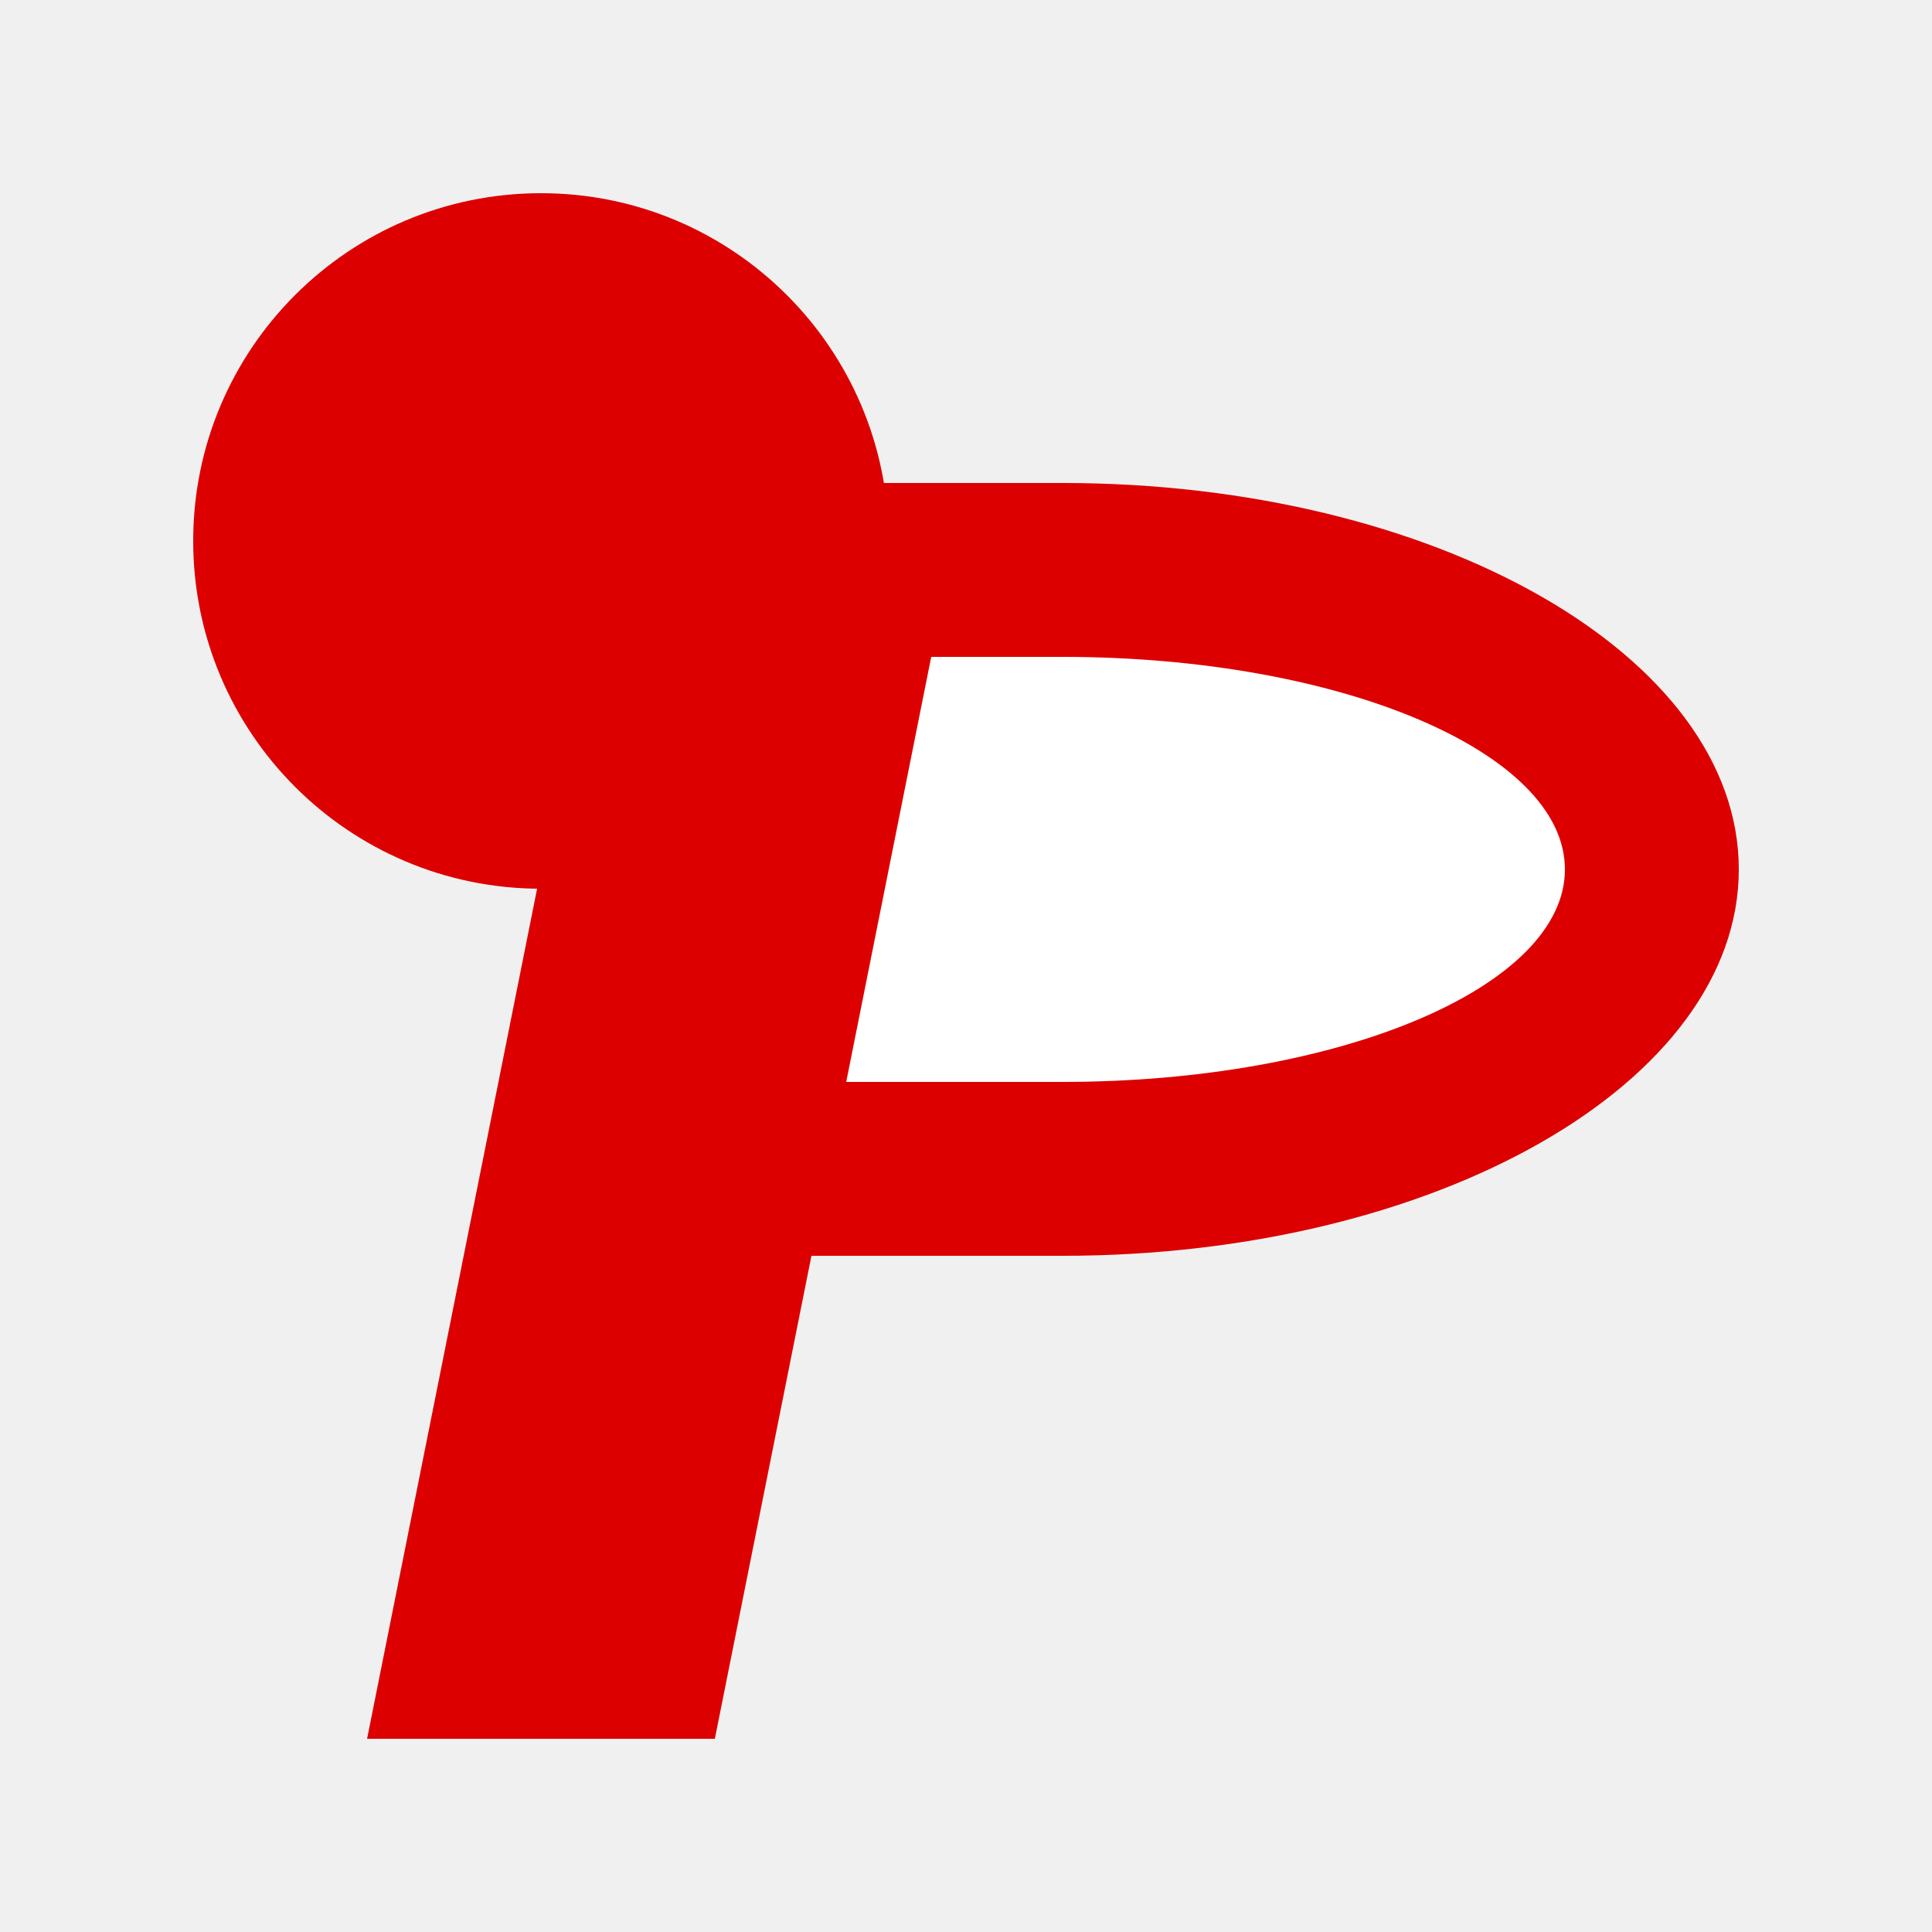
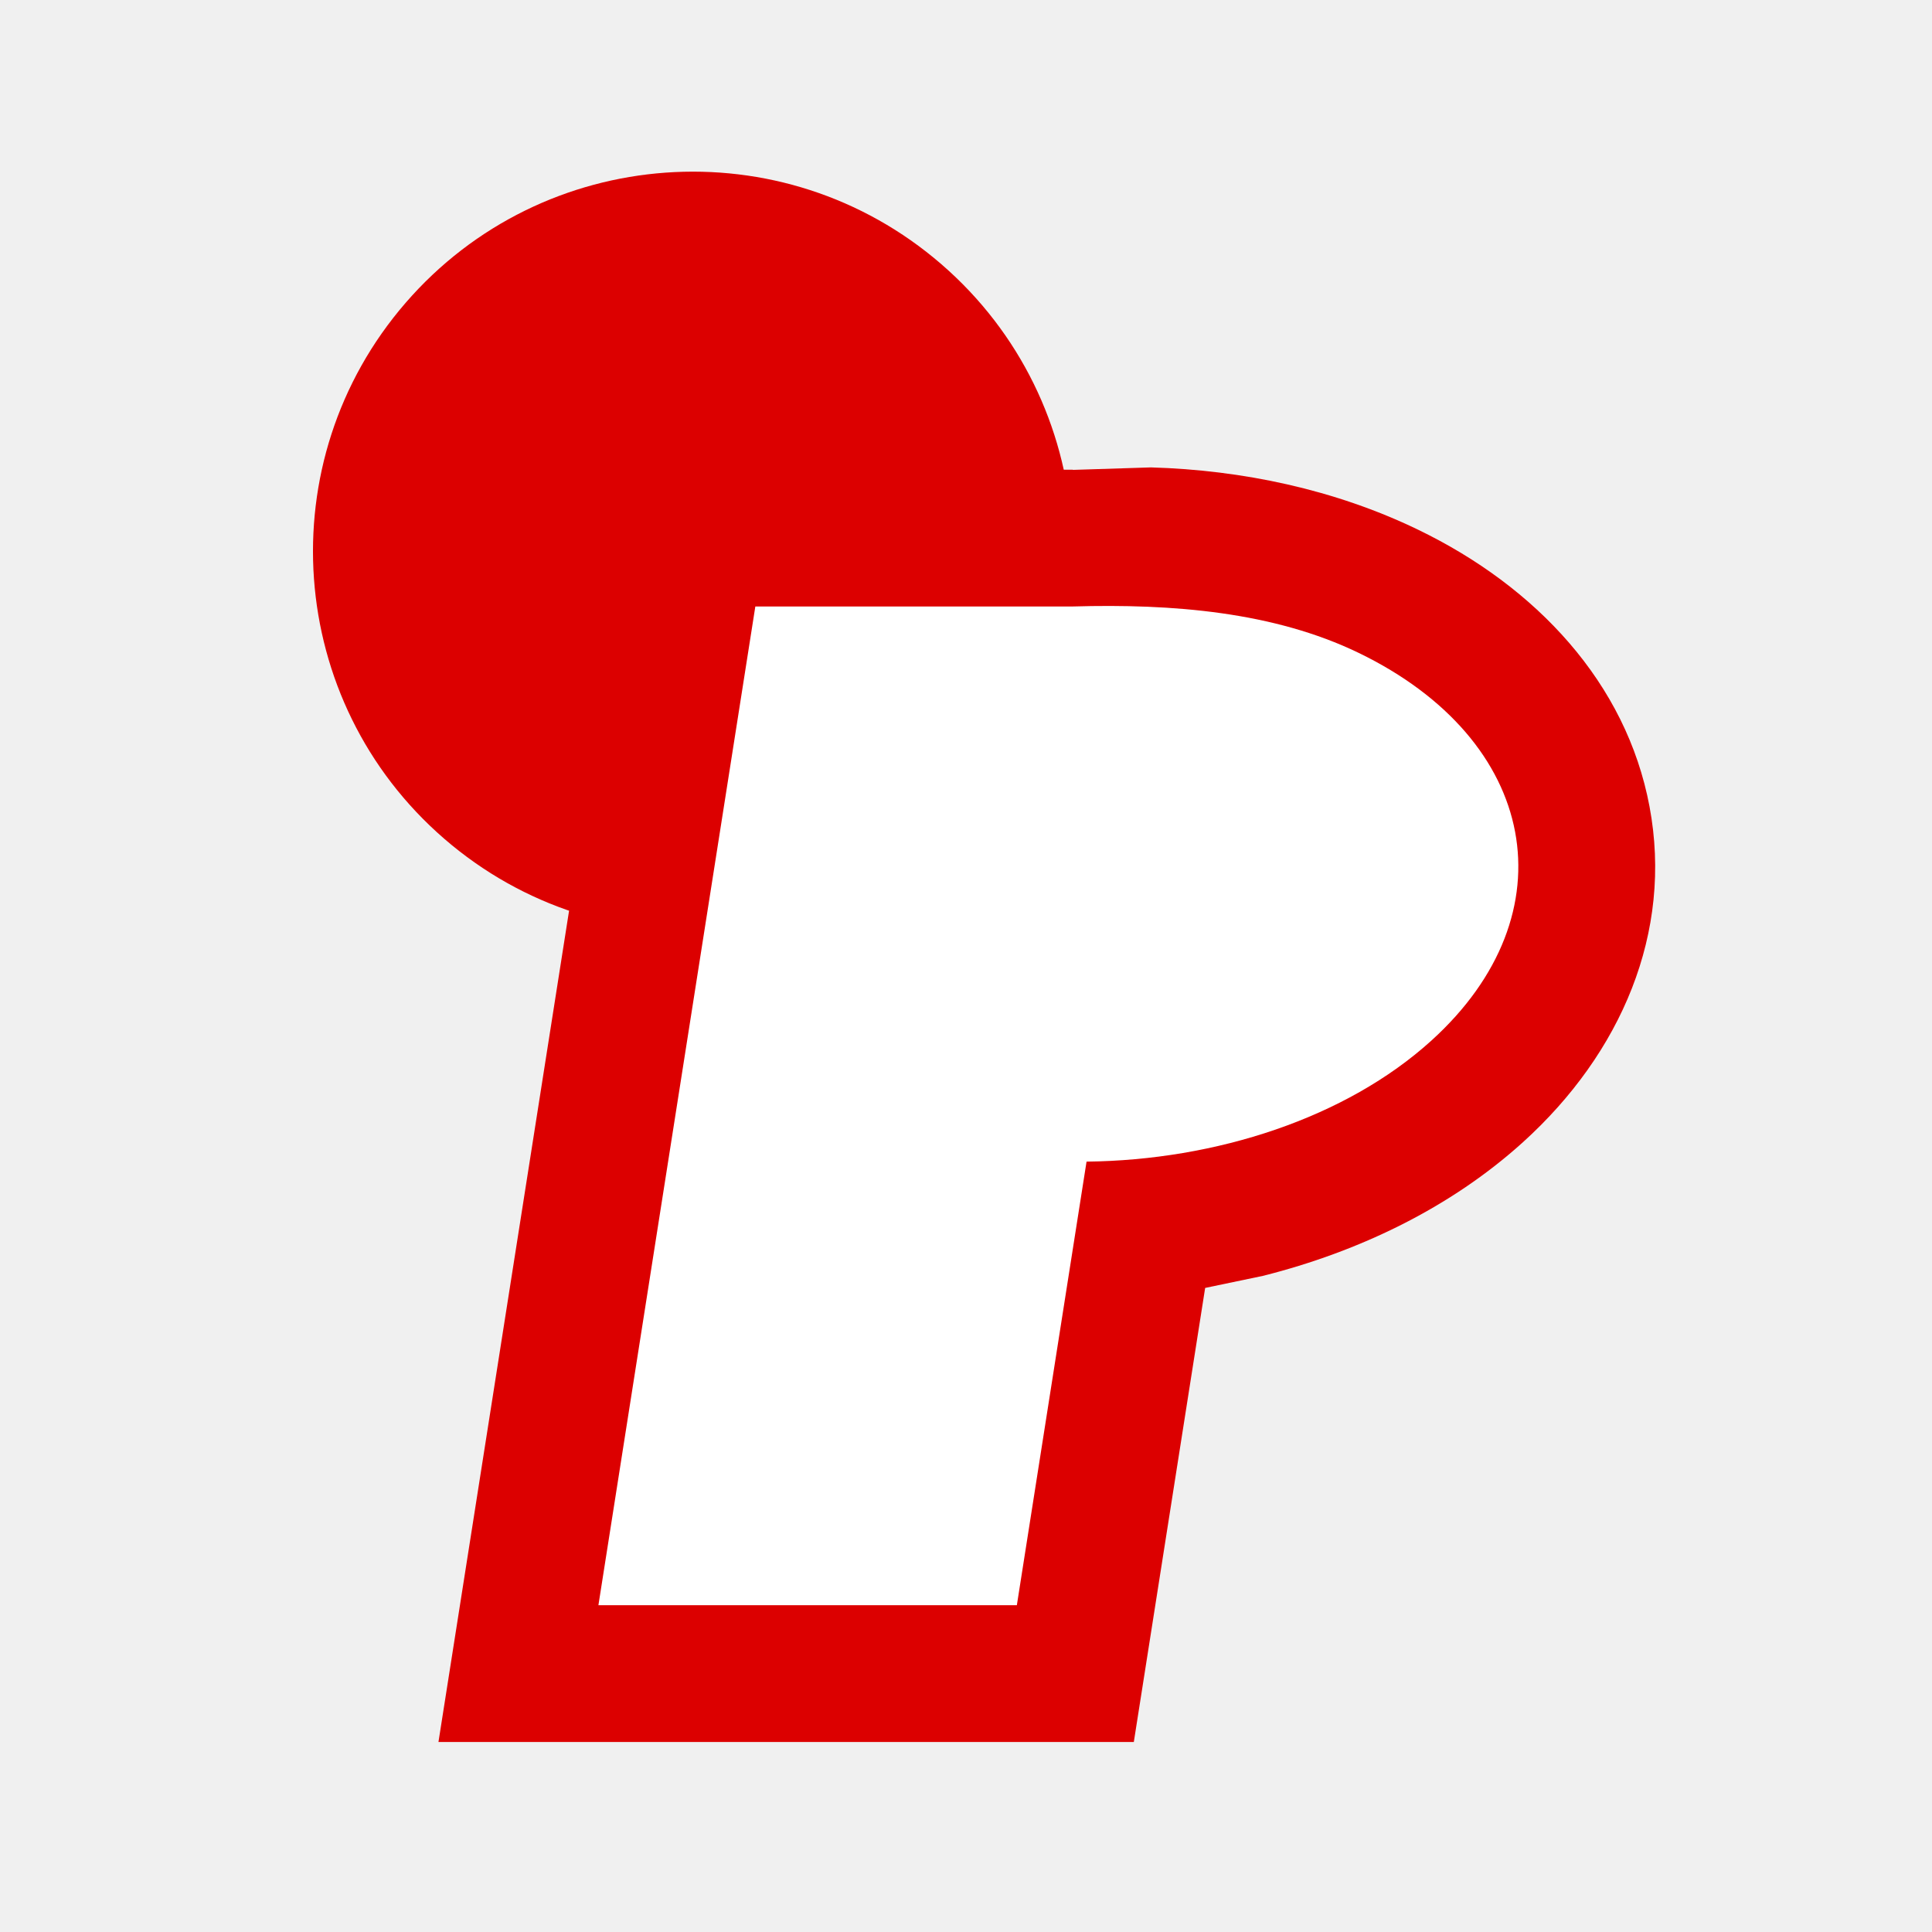
- <svg xmlns="http://www.w3.org/2000/svg" viewBox="0 0 100 100" fill="none">
-   <circle cx="28" cy="28" r="18" fill="#dc0000" />
-   <path d="M 19 90 L 32 25 H 55 A 35 20 0 0 1 55 65 H 42 L 37 90 Z" fill="#dc0000" />
-   <path d="M 48.2 34 H 55 A 26 11 0 0 1 55 56 H 43.8 Z" fill="#ffffff" />
+ <svg xmlns="http://www.w3.org/2000/svg" stroke-width="0.501" stroke-linejoin="bevel" fill-rule="evenodd" version="1.1" overflow="visible" width="375pt" height="375pt" viewBox="0 0 375 375">
+   <defs>
+ 	</defs>
+   <g id="Document" fill="none" stroke="black" font-family="Times New Roman" font-size="16" transform="scale(1 -1)">
+     <g id="Spread" transform="translate(0 -375)">
+       <g id="Layer 1">
+         <g id="Group" stroke-linejoin="miter" stroke="none">
+           <path d="M 85.105,36.879 L 123.906,283.831 L 208.244,283.831 L 208.244,283.796 L 223.392,284.277 C 241.132,283.77 259.109,279.984 275.228,272.196 C 298.182,261.111 315.657,242.452 320.168,218.465 C 324.772,193.98 314.629,170.543 295.664,153.354 C 281.594,140.598 263.793,132.049 245.121,127.353 L 233.92,125.013 L 220.073,36.879 L 85.105,36.879 Z" fill="#dc0000" marker-start="none" marker-end="none" />
+           <path d="M 78.73,316.22 C 105.371,346.991 151.966,350.343 182.738,323.702 C 213.509,297.061 216.861,250.466 190.22,219.694 C 163.579,188.923 116.984,185.571 86.212,212.212 C 55.441,238.853 52.089,285.448 78.73,316.22 Z" fill="#dc0000" marker-start="none" marker-end="none" />
+           <g id="Group_1" fill="#ffffff">
+             <path d="M 116.151,63.426 L 146.61,257.283 L 208.244,257.283 C 227.637,257.846 247.271,256.22 263.681,248.292 C 298.68,231.384 305.019,197.664 277.836,173.026 C 261.255,157.996 236.009,149.8 210.898,149.53 L 197.37,63.426 L 116.151,63.426 Z" marker-start="none" marker-end="none" />
+           </g>
+         </g>
+       </g>
+     </g>
+   </g>
</svg>
